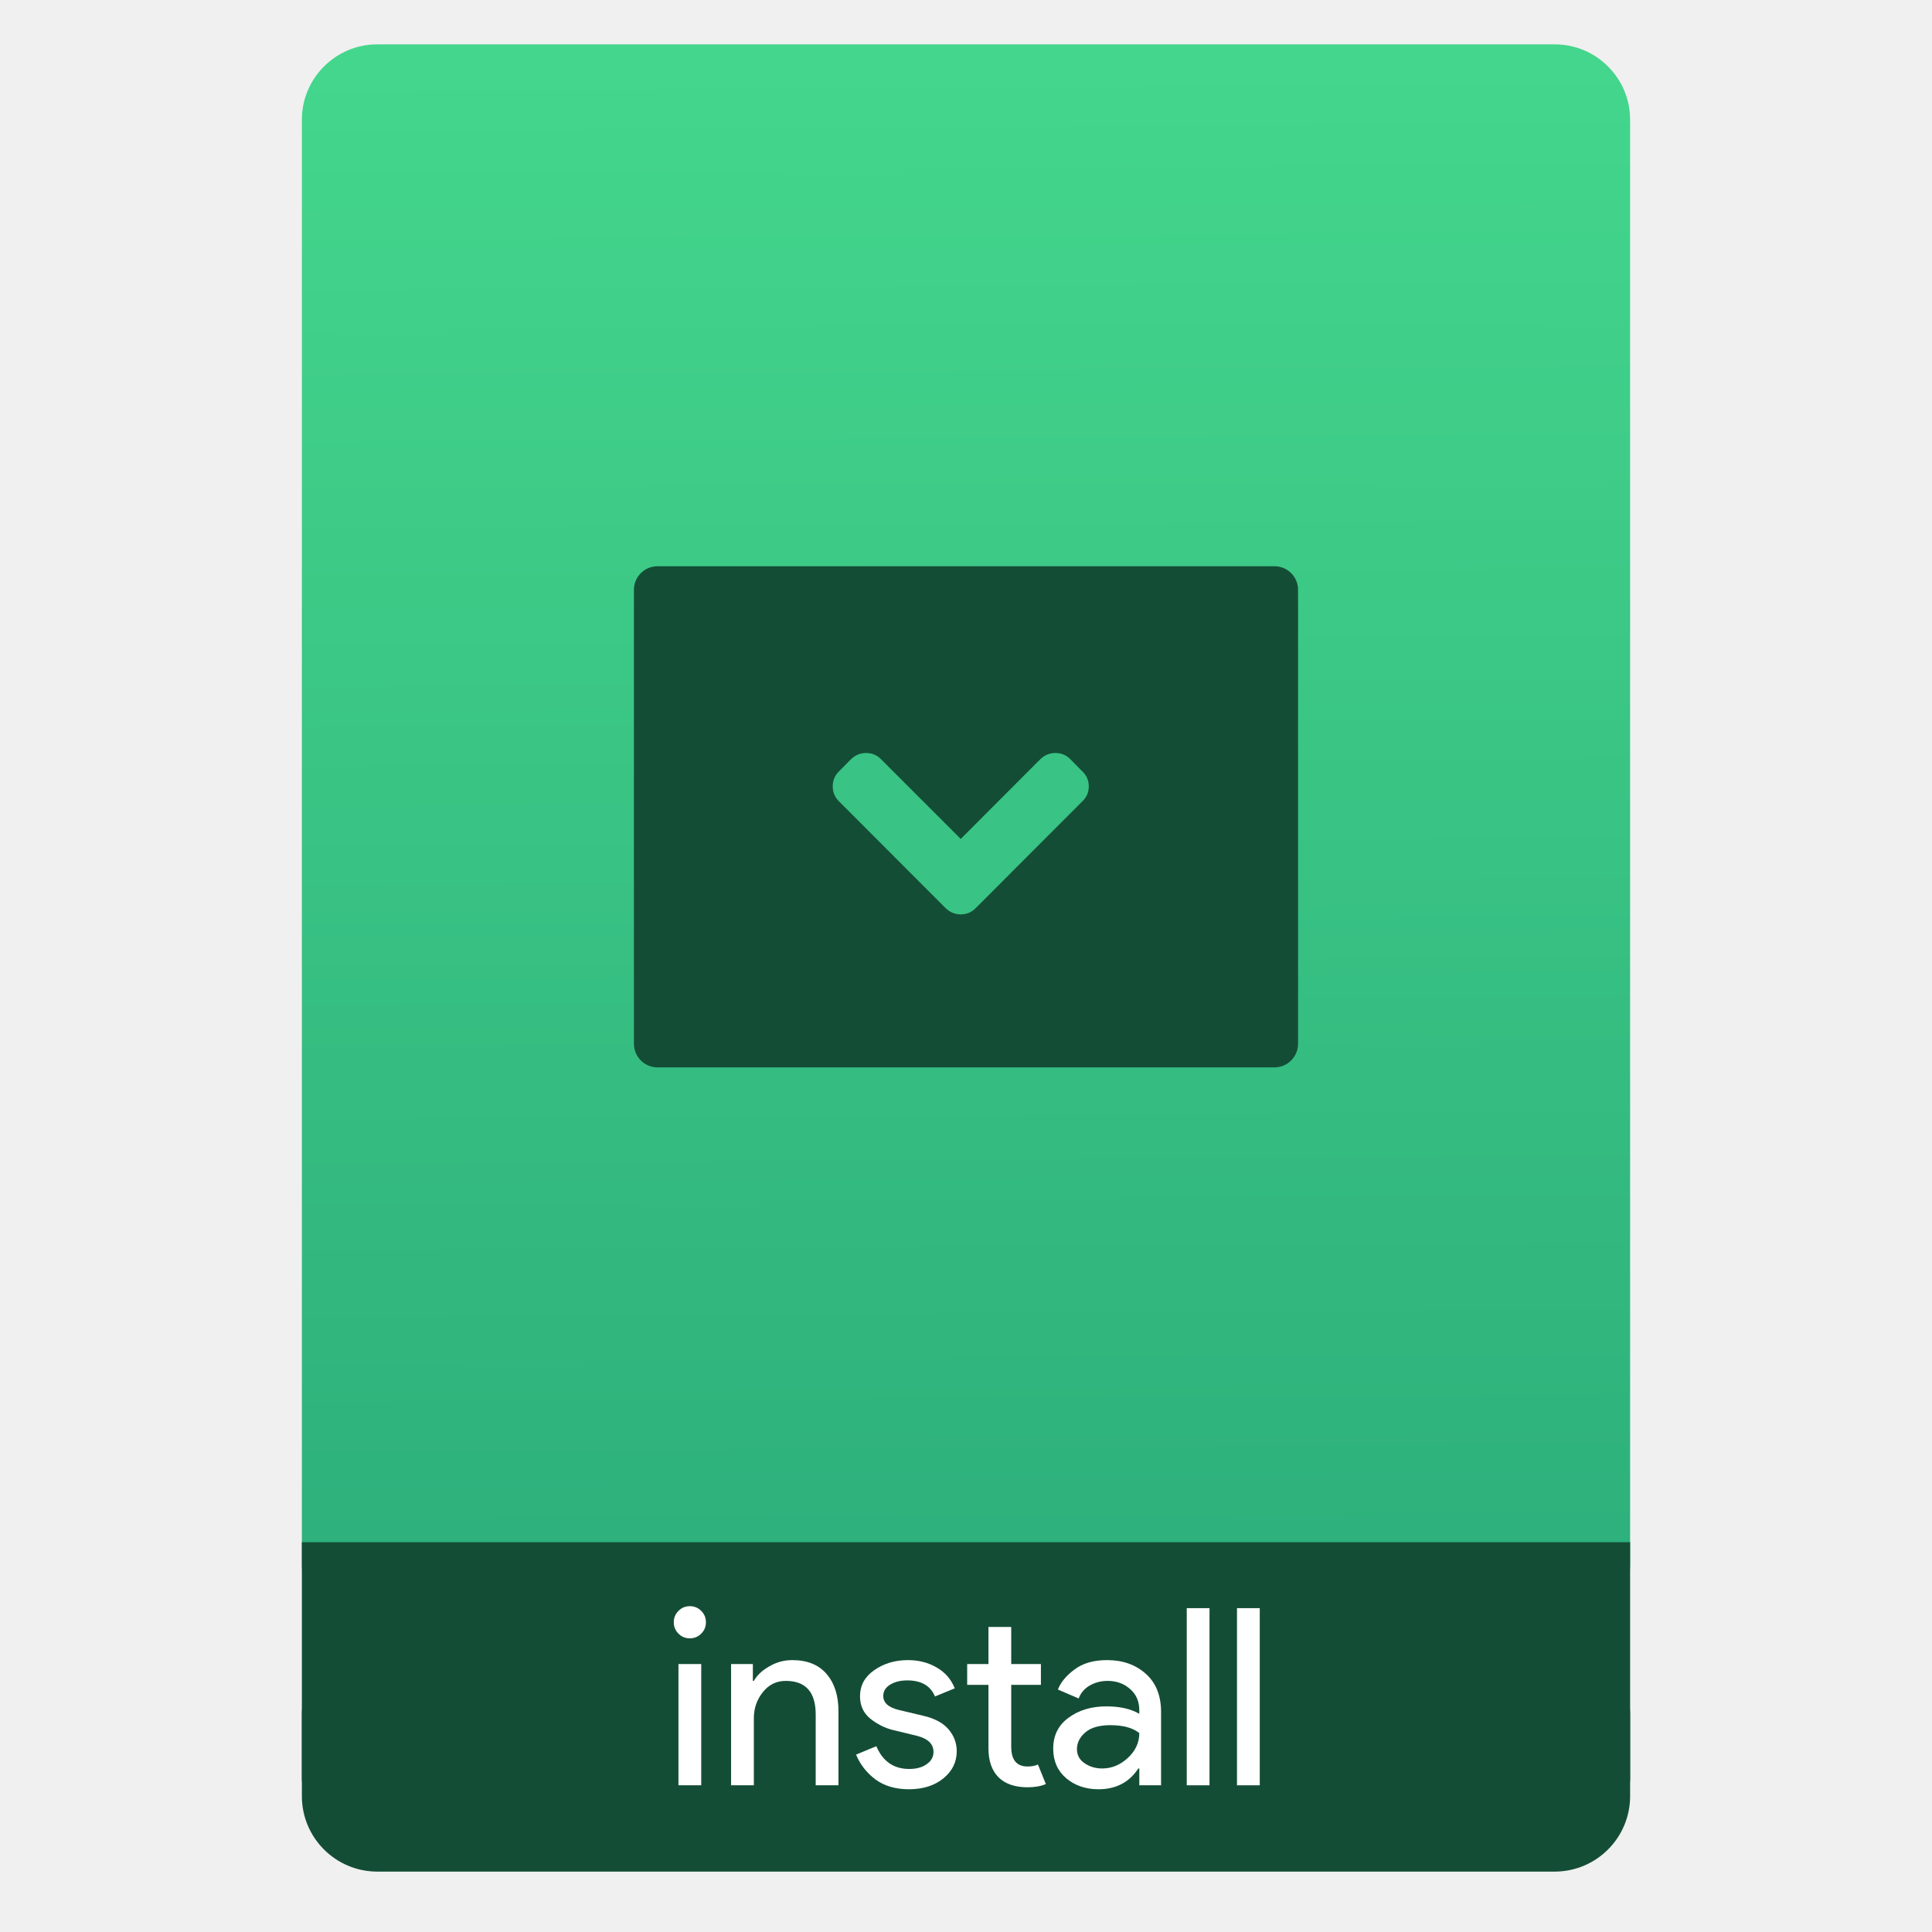
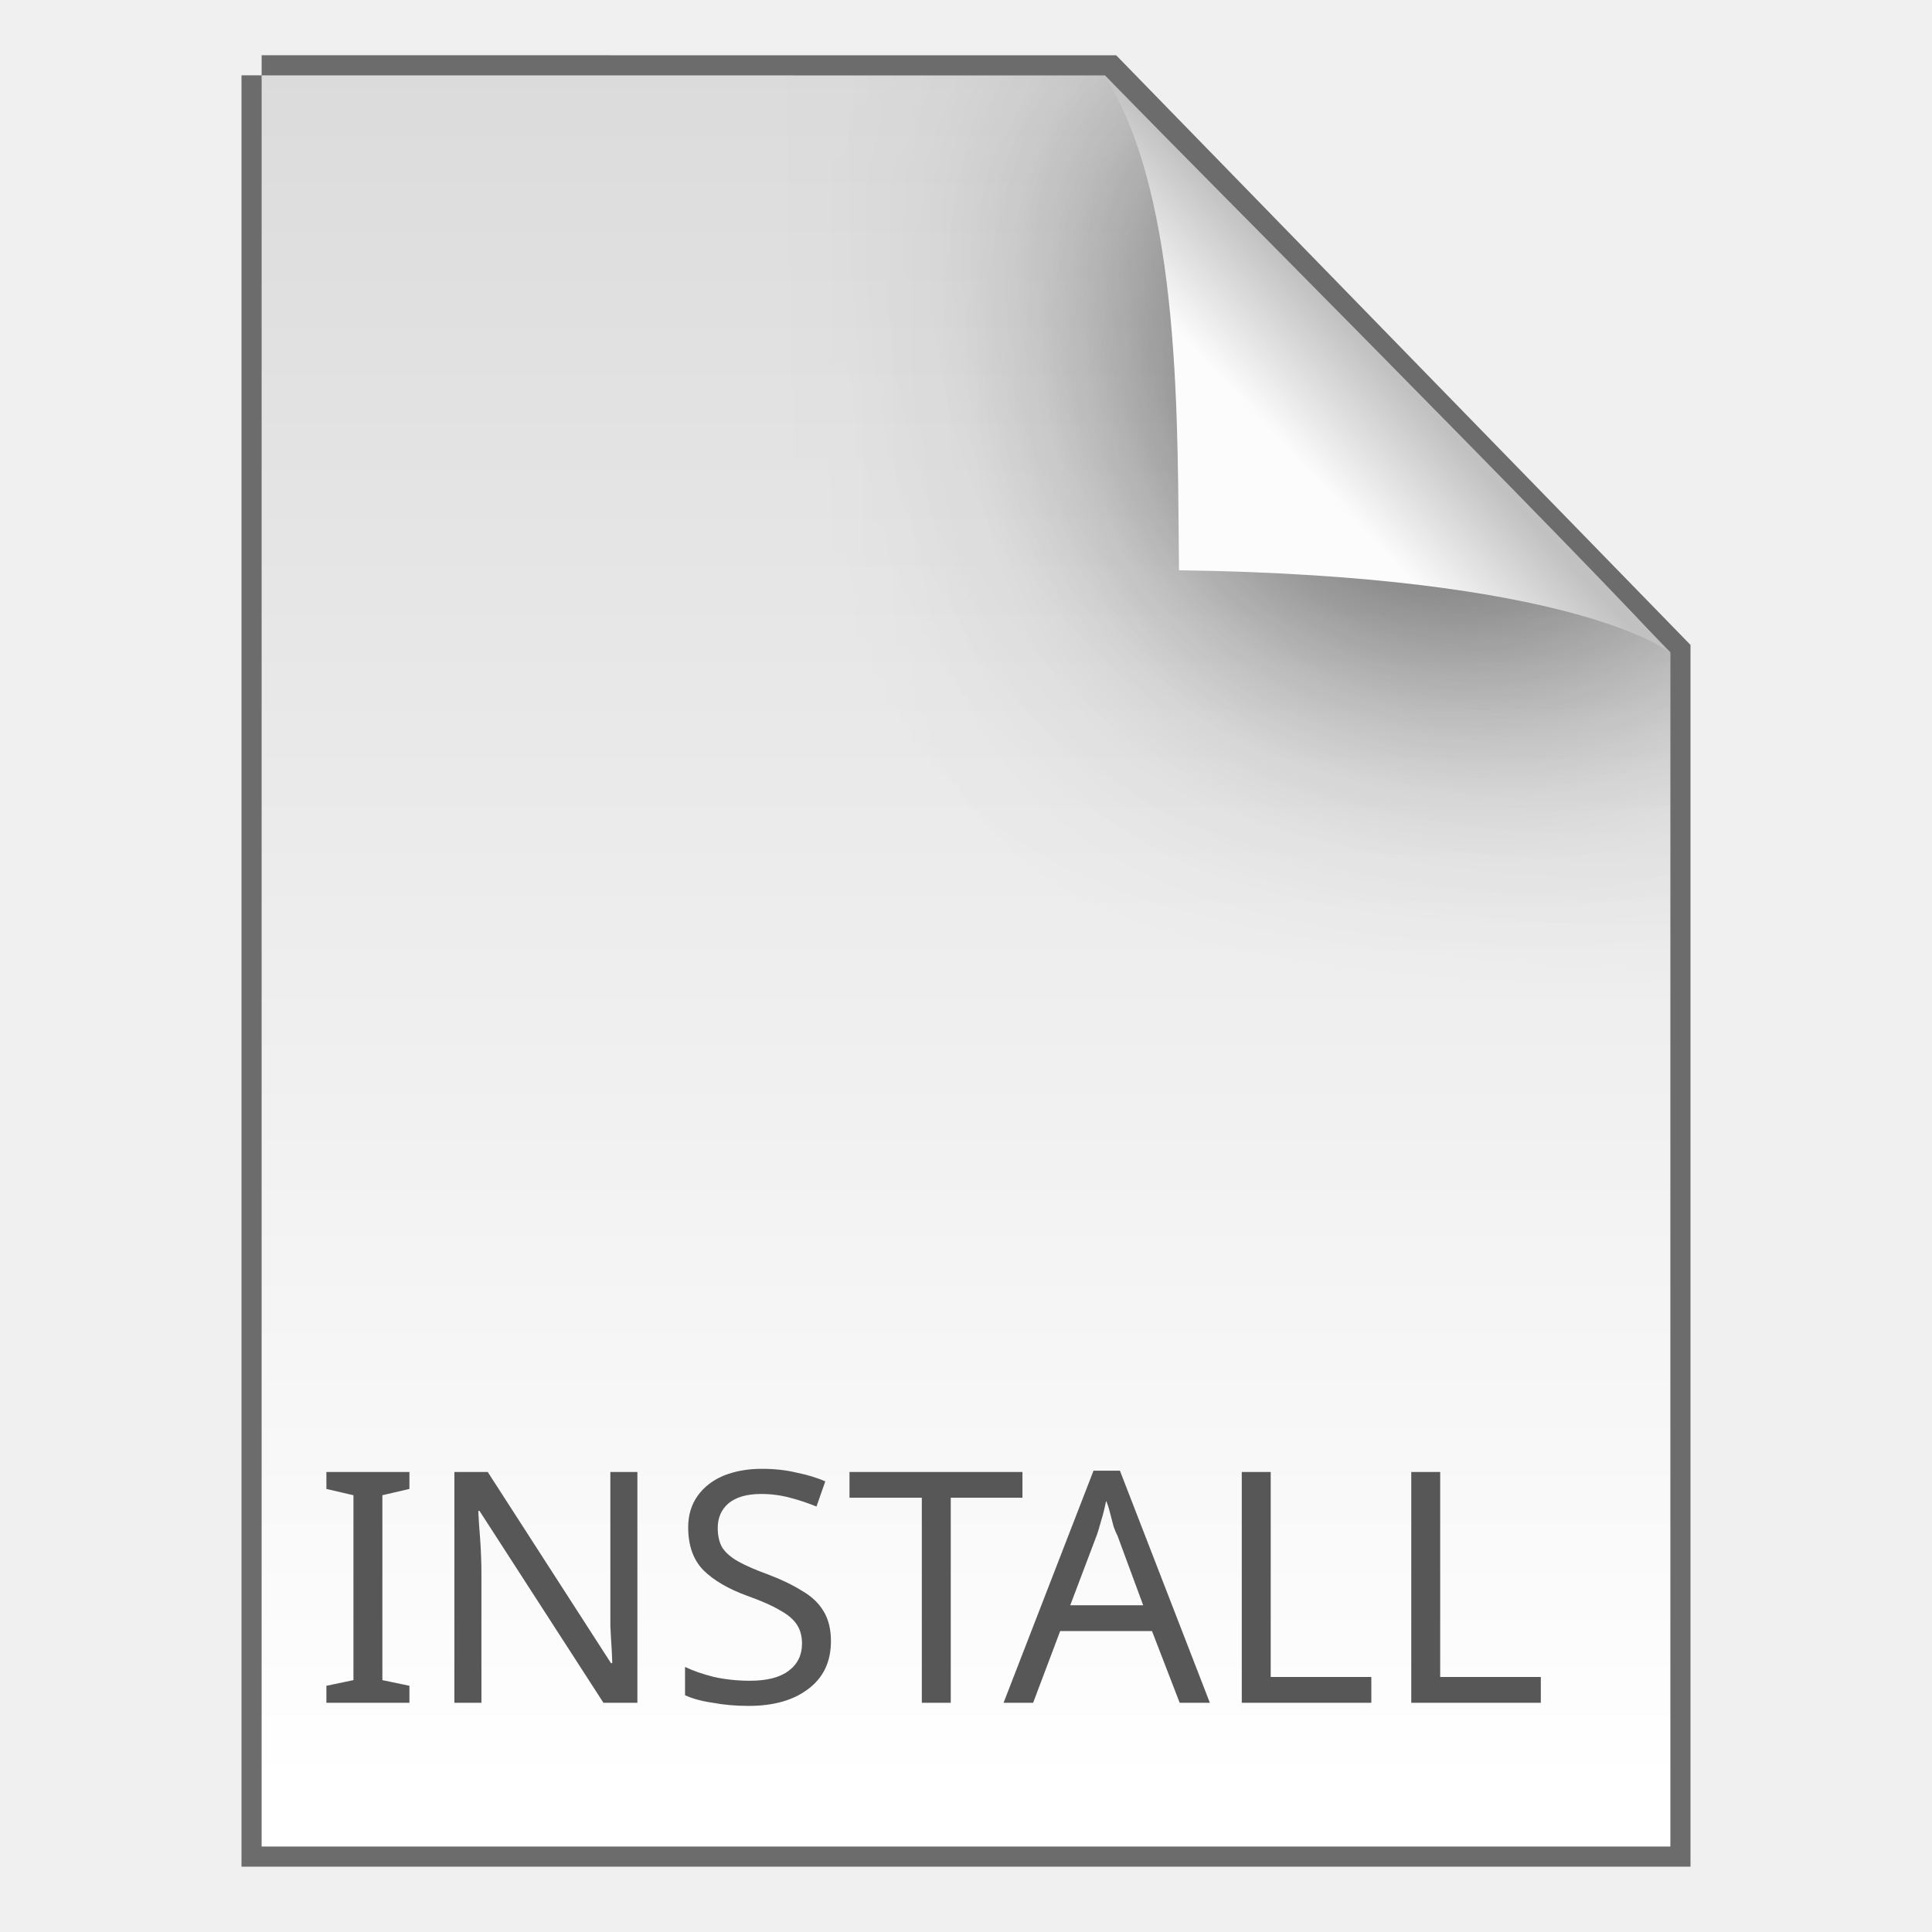
- <svg xmlns="http://www.w3.org/2000/svg" height="64" viewBox="0 0 64 64" width="64">
-   <linearGradient id="a" gradientTransform="matrix(1.07499 0 0 1.02929 56.68895 -.015285)" gradientUnits="userSpaceOnUse" x1="-74.929" x2="-75.26" y1="52.199" y2="2.356">
-     <stop offset="0" stop-color="#2daf7b" />
-     <stop offset="1" stop-color="#44d68c" />
-   </linearGradient>
-   <g transform="translate(56.39177 -.176777)">
-     <rect fill="#144d36" height="7.699" ry="2.5" width="44" x="-46.392" y="54.477" />
-     <rect fill="url(#a)" height="52.832" ry="2.5" width="44" x="-46.392" y="1.646" />
-     <path d="m-46.392 51.264h44v7.912h-44z" fill="#144d36" />
-     <g fill="#fff" transform="matrix(.8195497 0 0 .8195497 -4.134289 10.72177)">
-       <path d="m-35.42 53.165q-.19.19-.46.19-.27 0-.46-.19-.19-.19-.19-.46 0-.27.19-.46.19-.19.46-.19.27 0 .46.19.19.19.19.46 0 .27-.19.46zm0 6.13h-.92v-4.9h.92z" />
-       <path d="m-33.333 54.395v.68h.04q.2-.35.63-.59.43-.25.92-.25.91 0 1.39.56.48.56.48 1.5v3h-.92v-2.86q0-1.36-1.21-1.36-.57 0-.93.46-.36.45-.36 1.05v2.71h-.92v-4.9z" />
-       <path d="m-27.022 59.455q-.82 0-1.36-.4-.53-.4-.78-1l .82-.34q.39.92 1.33.92.43 0 .7-.19.28-.19.28-.5 0-.48-.67-.65l-.99-.24q-.47-.12-.89-.45-.42-.34-.42-.91 0-.65.57-1.05.58-.41 1.37-.41.65 0 1.16.3.51.29.73.84l-.8.33q-.27-.65-1.12-.65-.41 0-.69.17-.28.17-.28.46 0 .42.65.57l.97.23q.69.16 1.02.55.33.39.33.88 0 .66-.54 1.1-.54.44-1.39.44z" />
-       <path d="m-22.23 59.375q-.77 0-1.18-.41-.4-.41-.4-1.16v-2.57h-.86v-.84h.86v-1.5h.92v1.5h1.2v.84h-1.2v2.5q0 .8.66.8.25 0 .42-.08l.32.79q-.3.13-.74.13z" />
-       <path d="m-19.363 59.455q-.78 0-1.31-.45-.52-.45-.52-1.19 0-.8.62-1.25.62-.46 1.53-.46.81 0 1.33.3v-.14q0-.54-.37-.86-.37-.33-.91-.33-.4 0-.73.19-.32.19-.44.52l-.84-.36q.17-.44.67-.81.5-.38 1.32-.38.94 0 1.56.55.62.55.62 1.55v2.96h-.88v-.68h-.04q-.55.84-1.61.84zm.15-.84q.57 0 1.03-.42.47-.43.47-1.01-.39-.32-1.17-.32-.67 0-1.01.29-.34.29-.34.68 0 .36.31.57.31.21.71.21z" />
-       <path d="m-14.875 59.295h-.92v-7.16h.92z" />
-       <path d="m-12.844 59.295h-.92v-7.16h.92z" />
-     </g>
-     <rect fill="#144d36" height="16.601" ry=".781" width="22" x="-35.392" y="18.934" />
-     <path d="m47.333 99.989 53.039-53.119c2.064-1.956 3.096-4.399 3.096-7.333s-1.033-5.377-3.096-7.333l-6.111-6.192c-2.01-2.01-4.453-3.015-7.332-3.015-2.824 0-5.296 1.005-7.414 3.015l-39.515 39.596-39.596-39.597c-2.01-2.01-4.454-3.015-7.333-3.015-2.824 0-5.296 1.005-7.414 3.015l-6.11 6.192c-2.01 2.01-3.015 4.455-3.015 7.333 0 2.879 1.005 5.324 3.015 7.333l53.039 53.12c2.118 2.01 4.59 3.016 7.414 3.016 2.879 0 5.323-1.006 7.333-3.016z" fill="#39c384" transform="matrix(.0668181 0 0 .0668181 -27.23864 23.58421)" />
-   </g>
+ <svg xmlns="http://www.w3.org/2000/svg" xmlns:xlink="http://www.w3.org/1999/xlink" version="1.1" width="48" height="48" id="svg3901">
+   <defs id="defs3903">
+     <linearGradient x1="24" y1="5.564" x2="24" y2="42.111" id="linearGradient3013" xlink:href="#linearGradient3029" gradientUnits="userSpaceOnUse" gradientTransform="matrix(0.8918919,0,0,1.135135,2.5946,-4.743231)" />
+     <linearGradient id="linearGradient3029">
+       <stop id="stop3031" style="stop-color:#ffffff;stop-opacity:1" offset="0" />
+       <stop id="stop3033" style="stop-color:#ffffff;stop-opacity:0.235" offset="0.015" />
+       <stop id="stop3035" style="stop-color:#ffffff;stop-opacity:0.157" offset="0.985" />
+       <stop id="stop3037" style="stop-color:#ffffff;stop-opacity:0.392" offset="1" />
+     </linearGradient>
+     <linearGradient x1="25.132" y1="0.985" x2="25.132" y2="47.013" id="linearGradient3016" xlink:href="#linearGradient3600" gradientUnits="userSpaceOnUse" gradientTransform="matrix(1,0,0,0.9561695,-9.9999999e-8,-1.914922)" />
+     <linearGradient id="linearGradient3600">
+       <stop id="stop3602" style="stop-color:#dadada;stop-opacity:1;" offset="0" />
+       <stop id="stop3604" style="stop-color:#ffffff;stop-opacity:1;" offset="1" />
+     </linearGradient>
+     <radialGradient cx="605.714" cy="486.648" r="117.143" fx="605.714" fy="486.648" id="radialGradient3021" xlink:href="#linearGradient5060" gradientUnits="userSpaceOnUse" gradientTransform="matrix(0.02303995,0,0,0.01470022,26.36088,37.04018)" />
+     <linearGradient id="linearGradient5060">
+       <stop id="stop5062" style="stop-color:#000000;stop-opacity:1" offset="0" />
+       <stop id="stop5064" style="stop-color:#000000;stop-opacity:0" offset="1" />
+     </linearGradient>
+     <radialGradient cx="605.714" cy="486.648" r="117.143" fx="605.714" fy="486.648" id="radialGradient3024" xlink:href="#linearGradient5060" gradientUnits="userSpaceOnUse" gradientTransform="matrix(-0.02303994,0,0,0.01470022,21.62311,37.04018)" />
+     <linearGradient id="linearGradient5048">
+       <stop id="stop5050" style="stop-color:#000000;stop-opacity:0" offset="0" />
+       <stop id="stop5056" style="stop-color:#000000;stop-opacity:1" offset="0.5" />
+       <stop id="stop5052" style="stop-color:#000000;stop-opacity:0" offset="1" />
+     </linearGradient>
+     <linearGradient x1="302.857" y1="366.648" x2="302.857" y2="609.505" id="linearGradient3899" xlink:href="#linearGradient5048" gradientUnits="userSpaceOnUse" gradientTransform="matrix(0.06732488,0,0,0.01470022,-0.3411391,37.04015)" />
+     <linearGradient id="linearGradient3104-5">
+       <stop id="stop3106-2" style="stop-color:#aaaaaa;stop-opacity:1" offset="0" />
+       <stop id="stop3108-5" style="stop-color:#c8c8c8;stop-opacity:1" offset="1" />
+     </linearGradient>
+     <linearGradient x1="22.004" y1="47.813" x2="22.004" y2="3.364" id="linearGradient3052" xlink:href="#linearGradient3104-5" gradientUnits="userSpaceOnUse" gradientTransform="translate(-1.982096,-3.047074)" />
+     <linearGradient xlink:href="#linearGradient3104-5" id="linearGradient3015" gradientUnits="userSpaceOnUse" gradientTransform="translate(-1.982096,-3.047074)" x1="22.004" y1="47.813" x2="22.004" y2="3.364" />
+     <linearGradient xlink:href="#linearGradient3029" id="linearGradient3019" gradientUnits="userSpaceOnUse" gradientTransform="matrix(0.8918919,0,0,1.135135,2.5946,-4.743231)" x1="24" y1="5.564" x2="24" y2="42.111" />
+     <linearGradient xlink:href="#linearGradient3600" id="linearGradient3022" gradientUnits="userSpaceOnUse" gradientTransform="matrix(1,0,0,0.9561695,-9.9999999e-8,-0.5399218)" x1="25.132" y1="0.985" x2="25.132" y2="47.013" />
+     <radialGradient xlink:href="#linearGradient5060" id="radialGradient3025" gradientUnits="userSpaceOnUse" gradientTransform="matrix(0.02303995,0,0,0.01470022,26.36088,38.41518)" cx="605.714" cy="486.648" fx="605.714" fy="486.648" r="117.143" />
+     <radialGradient xlink:href="#linearGradient5060" id="radialGradient3028" gradientUnits="userSpaceOnUse" gradientTransform="matrix(-0.02303994,0,0,0.01470022,21.62311,38.41518)" cx="605.714" cy="486.648" fx="605.714" fy="486.648" r="117.143" />
+     <linearGradient xlink:href="#linearGradient5048" id="linearGradient3031" gradientUnits="userSpaceOnUse" gradientTransform="matrix(0.06732488,0,0,0.01470022,-0.3411391,38.41515)" x1="302.857" y1="366.648" x2="302.857" y2="609.505" />
+     <linearGradient xlink:href="#linearGradient3897-7" id="linearGradient3289" gradientUnits="userSpaceOnUse" gradientTransform="matrix(0.3905699,0,0,-0.3905699,-0.8729074,48.43819)" x1="91.308" y1="98.192" x2="95.182" y2="102.066" />
+     <linearGradient id="linearGradient3897-7">
+       <stop id="stop3899-4" style="stop-color:#fcfcfc;stop-opacity:1" offset="0" />
+       <stop id="stop3907-4" style="stop-color:#c1c1c1;stop-opacity:1" offset="1" />
+     </linearGradient>
+     <filter id="filter4740" x="-1.207" width="3.414" y="-1.193" height="3.386">
+       <feGaussianBlur stdDeviation="7.68" id="feGaussianBlur4742" />
+     </filter>
+     <linearGradient xlink:href="#linearGradient3897-7" id="linearGradient3807" gradientUnits="userSpaceOnUse" gradientTransform="matrix(0.565208,0,0,-0.6026631,-19.24056,70.73673)" x1="91.308" y1="98.192" x2="95.182" y2="102.066" />
+     <clipPath clipPathUnits="userSpaceOnUse" id="clipPath3823">
+       <path d="m 10.759,0.497 c 5.084,0 18.362,0.002 18.362,0.002 l 12.309,12.557 3.2e-5,26.002 c 0,0 -20.447,0 -30.67,0 0,-12.854 0,-25.708 0,-38.562 z" id="path3825" style="fill:#ffffff;fill-opacity:1;stroke:none;display:inline" />
+     </clipPath>
+     <filter id="filter4109" x="-0.728" width="2.455" y="-0.713" height="2.425">
+       <feGaussianBlur stdDeviation="4.139" id="feGaussianBlur4111" />
+     </filter>
+     <clipPath clipPathUnits="userSpaceOnUse" id="clipPath4113">
+       <path d="m 6.5,1.872 c 5.802,0 20.954,0.002 20.954,0.002 l 14.046,14.33 3.6e-5,29.673 c 0,0 -23.333,0 -35,0 0,-14.669 0,-29.337 0,-44.006 z" id="path4115" style="fill:#ffffff;fill-opacity:1;stroke:none;display:inline" />
+     </clipPath>
+     <clipPath clipPathUnits="userSpaceOnUse" id="clipPath4160">
+       <path d="m 6.5,1.872 c 5.802,0 20.954,0.002 20.954,0.002 l 14.046,14.33 3.6e-5,29.673 c 0,0 -23.333,0 -35,0 0,-14.669 0,-29.337 0,-44.006 z" id="path4162" style="fill:#ffffff;fill-opacity:1;stroke:none;display:inline" />
+     </clipPath>
+     <radialGradient r="10.625" fy="4.625" fx="62.625" cy="4.625" cx="62.625" gradientTransform="matrix(2.164706,0,0,0.7529402,-111.5647,36.51765)" gradientUnits="userSpaceOnUse" id="radialGradient3801" xlink:href="#linearGradient8838" />
+     <linearGradient y2="45" x2="37.201" y1="1" x1="37.201" gradientUnits="userSpaceOnUse" id="linearGradient3798" xlink:href="#linearGradient3397" />
+     <linearGradient y2="45.017" x2="20.759" y1="1" x1="20.759" gradientUnits="userSpaceOnUse" id="linearGradient3796" xlink:href="#linearGradient3309" />
+     <linearGradient y2="20.895" x2="84.639" y1="105.105" x1="86.133" gradientTransform="matrix(0.3244803,0,0,0.3244803,3.233265,2.557745)" gradientUnits="userSpaceOnUse" id="linearGradient3793" xlink:href="#linearGradient5128" />
+     <linearGradient y2="20.895" x2="84.639" y1="105.105" x1="86.133" gradientTransform="matrix(0.3244803,0,0,0.3244803,3.233265,2.557745)" gradientUnits="userSpaceOnUse" id="linearGradient3789" xlink:href="#linearGradient5128" />
+     <linearGradient y2="45" x2="37.201" y1="1" x1="37.201" gradientUnits="userSpaceOnUse" id="linearGradient3787" xlink:href="#linearGradient3397" />
+     <linearGradient y2="45.017" x2="20.759" y1="1" x1="20.759" gradientUnits="userSpaceOnUse" id="linearGradient3785" xlink:href="#linearGradient3309" />
+     <radialGradient r="10.625" fy="4.625" fx="62.625" cy="4.625" cx="62.625" gradientTransform="matrix(2.164706,0,0,0.7529402,-111.5647,36.51765)" gradientUnits="userSpaceOnUse" id="radialGradient3783" xlink:href="#linearGradient8838" />
+     <linearGradient gradientTransform="matrix(0.3244803,0,0,0.3244803,3.233265,2.557745)" gradientUnits="userSpaceOnUse" xlink:href="#linearGradient5128" id="linearGradient2512" y2="20.895" x2="84.639" y1="105.105" x1="86.133" />
+     <linearGradient id="linearGradient5128">
+       <stop offset="0" style="stop-color:#acbacc;stop-opacity:1;" id="stop5130" />
+       <stop offset="1" style="stop-color:#97a3c0;stop-opacity:1;" id="stop5132" />
+     </linearGradient>
+     <linearGradient gradientUnits="userSpaceOnUse" xlink:href="#linearGradient3309" id="linearGradient2515" y2="45.017" x2="20.759" y1="1" x1="20.759" />
+     <linearGradient gradientUnits="userSpaceOnUse" id="linearGradient3309" y2="122.899" x2="63.999" y1="3.1" x1="63.999">
+       <stop offset="0" style="stop-color:#cad8ea;stop-opacity:1;" id="stop3311" />
+       <stop offset="1" style="stop-color:#687088;stop-opacity:1;" id="stop3313" />
+     </linearGradient>
+     <linearGradient gradientUnits="userSpaceOnUse" xlink:href="#linearGradient3397" id="linearGradient2517" y2="45" x2="37.201" y1="1" x1="37.201" />
+     <linearGradient id="linearGradient3397">
+       <stop offset="0" style="stop-color:#4a5877;stop-opacity:1;" id="stop3399" />
+       <stop offset="1" style="stop-color:#2b3249;stop-opacity:1;" id="stop3401" />
+     </linearGradient>
+     <radialGradient gradientTransform="matrix(2.164706,0,0,0.7529402,-111.5647,36.51765)" gradientUnits="userSpaceOnUse" xlink:href="#linearGradient8838" id="radialGradient2436" fy="4.625" fx="62.625" r="10.625" cy="4.625" cx="62.625" />
+     <linearGradient id="linearGradient8838">
+       <stop offset="0" style="stop-color:#000000;stop-opacity:1" id="stop8840" />
+       <stop offset="1" style="stop-color:#000000;stop-opacity:0" id="stop8842" />
+     </linearGradient>
+     <linearGradient xlink:href="#linearGradient3600-8" id="linearGradient3294" gradientUnits="userSpaceOnUse" gradientTransform="matrix(1,0,0,0.9561695,-9.9999999e-8,-0.5399218)" x1="25.132" y1="0.985" x2="25.132" y2="47.013" />
+     <linearGradient id="linearGradient3600-8">
+       <stop id="stop3602-6" style="stop-color:#dadada;stop-opacity:1;" offset="0" />
+       <stop id="stop3604-5" style="stop-color:#ffffff;stop-opacity:1;" offset="1" />
+     </linearGradient>
+     <clipPath clipPathUnits="userSpaceOnUse" id="clipPath3823-2">
+       <path d="m 10.759,0.497 c 5.084,0 18.362,0.002 18.362,0.002 l 12.309,12.557 3.2e-5,26.002 c 0,0 -20.447,0 -30.67,0 0,-12.854 0,-25.708 0,-38.562 z" id="path3825-3" style="fill:#ffffff;fill-opacity:1;stroke:none;display:inline" />
+     </clipPath>
+     <clipPath clipPathUnits="userSpaceOnUse" id="clipPath4113-0">
+       <path d="m 6.5,1.872 c 5.802,0 20.954,0.002 20.954,0.002 l 14.046,14.33 3.6e-5,29.673 c 0,0 -23.333,0 -35,0 0,-14.669 0,-29.337 0,-44.006 z" id="path4115-4" style="fill:#ffffff;fill-opacity:1;stroke:none;display:inline" />
+     </clipPath>
+     <linearGradient xlink:href="#linearGradient3897-7-2" id="linearGradient3296" gradientUnits="userSpaceOnUse" gradientTransform="matrix(0.565208,0,0,-0.6026631,-19.24056,70.73673)" x1="91.308" y1="98.192" x2="95.182" y2="102.066" />
+     <linearGradient id="linearGradient3897-7-2">
+       <stop id="stop3899-4-0" style="stop-color:#fcfcfc;stop-opacity:1" offset="0" />
+       <stop id="stop3907-4-2" style="stop-color:#c1c1c1;stop-opacity:1" offset="1" />
+     </linearGradient>
+     <linearGradient y2="102.066" x2="95.182" y1="98.192" x1="91.308" gradientTransform="matrix(0.565208,0,0,-0.6026631,-19.24056,70.73673)" gradientUnits="userSpaceOnUse" id="linearGradient3332" xlink:href="#linearGradient3897-7-2" />
+     <linearGradient xlink:href="#linearGradient3600-8" id="linearGradient3122" gradientUnits="userSpaceOnUse" gradientTransform="matrix(1,0,0,0.9561695,-9.9999999e-8,-0.5399218)" x1="25.132" y1="0.985" x2="25.132" y2="47.013" />
+     <linearGradient xlink:href="#linearGradient3897-7-2" id="linearGradient3124" gradientUnits="userSpaceOnUse" gradientTransform="matrix(0.565208,0,0,-0.6026631,-19.24056,70.73673)" x1="91.308" y1="98.192" x2="95.182" y2="102.066" />
+     <linearGradient xlink:href="#linearGradient3600" id="linearGradient3141" gradientUnits="userSpaceOnUse" gradientTransform="matrix(1,0,0,0.9561695,-9.9999999e-8,-0.5399218)" x1="25.132" y1="0.985" x2="25.132" y2="47.013" />
+     <radialGradient xlink:href="#linearGradient8838" id="radialGradient3143" gradientUnits="userSpaceOnUse" gradientTransform="matrix(2.164706,0,0,0.7529402,-111.5647,36.51765)" cx="62.625" cy="4.625" fx="62.625" fy="4.625" r="10.625" />
+     <linearGradient xlink:href="#linearGradient3309" id="linearGradient3145" gradientUnits="userSpaceOnUse" x1="20.759" y1="1" x2="20.759" y2="45.017" />
+     <linearGradient xlink:href="#linearGradient3397" id="linearGradient3147" gradientUnits="userSpaceOnUse" x1="37.201" y1="1" x2="37.201" y2="45" />
+     <linearGradient xlink:href="#linearGradient5128" id="linearGradient3149" gradientUnits="userSpaceOnUse" gradientTransform="matrix(0.3244803,0,0,0.3244803,3.233265,2.557745)" x1="86.133" y1="105.105" x2="84.639" y2="20.895" />
+     <linearGradient xlink:href="#linearGradient3897-7" id="linearGradient3151" gradientUnits="userSpaceOnUse" gradientTransform="matrix(0.565208,0,0,-0.6026631,-19.24056,70.73673)" x1="91.308" y1="98.192" x2="95.182" y2="102.066" />
+     <linearGradient xlink:href="#linearGradient3897-7" id="linearGradient3154" gradientUnits="userSpaceOnUse" gradientTransform="matrix(0.565208,0,0,-0.6026631,-19.24056,70.73673)" x1="91.308" y1="98.192" x2="95.182" y2="102.066" />
+     <linearGradient xlink:href="#linearGradient3600" id="linearGradient3163" gradientUnits="userSpaceOnUse" gradientTransform="matrix(1,0,0,0.9561695,-9.9999999e-8,-0.5399218)" x1="25.132" y1="0.985" x2="25.132" y2="47.013" />
+   </defs>
+   <path d="m 6.5,1.872 c 5.802,0 21.021,0.002 21.021,0.002 l 13.979,14.352 3.6e-5,29.651 c 0,0 -23.333,0 -35,0 0,-14.669 0,-29.337 0,-44.006 z" id="path4372" style="fill:none;stroke:#000000;stroke-opacity:0.549;display:inline" />
+   <path style="fill:url(#linearGradient3163);fill-opacity:1;stroke:none;display:inline" id="path4160" d="m 6.5,1.872 c 5.802,0 20.954,0.002 20.954,0.002 l 14.046,14.33 3.6e-5,29.673 c 0,0 -23.333,0 -35,0 0,-14.669 0,-29.337 0,-44.006 z" />
+   <text xml:space="preserve" style="font-size:8.037px;font-style:normal;font-variant:normal;font-weight:normal;font-stretch:normal;line-height:125%;letter-spacing:0px;word-spacing:0px;fill:#575757;fill-opacity:1;stroke:none;font-family:Lucida Grande;-inkscape-font-specification:Lucida Grande" x="7.782" y="42.301" id="text3801">
+     <tspan id="tspan3803" x="7.782" y="42.301">INSTALL</tspan>
+   </text>
+   <path d="m 33.034,8.804 c -0.049,-3.722 0.101,-9.983 -2.011,-13.272 0,0 13.794,13.741 15.271,15.45 0,0 -2.562,-2.03 -13.26,-2.178 z" id="path3805" style="opacity:0.9;fill:#000000;fill-opacity:1;stroke:none;filter:url(#filter4740)" clip-path="url(#clipPath3823)" transform="matrix(1.14117,0,0,1.14117,-5.777433,1.30481)" />
+   <path d="m 31.364,14.098 c -0.044,-3.359 0.09,-9.008 -1.798,-11.976 0,0 12.333,12.4 13.653,13.942 0,0 -2.291,-1.832 -11.856,-1.965 z" id="path3827" style="opacity:0.9;fill:#000000;fill-opacity:1;stroke:none;filter:url(#filter4109)" clip-path="url(#clipPath4113)" />
+   <path style="fill:url(#linearGradient3154);fill-opacity:1;stroke:none" id="path6011" d="m 29.292,14.168 c -0.045,-3.443 0.093,-9.233 -1.843,-12.276 0,0 12.641,12.709 13.994,14.29 0,0 -2.348,-1.878 -12.152,-2.014 z" />
</svg>
